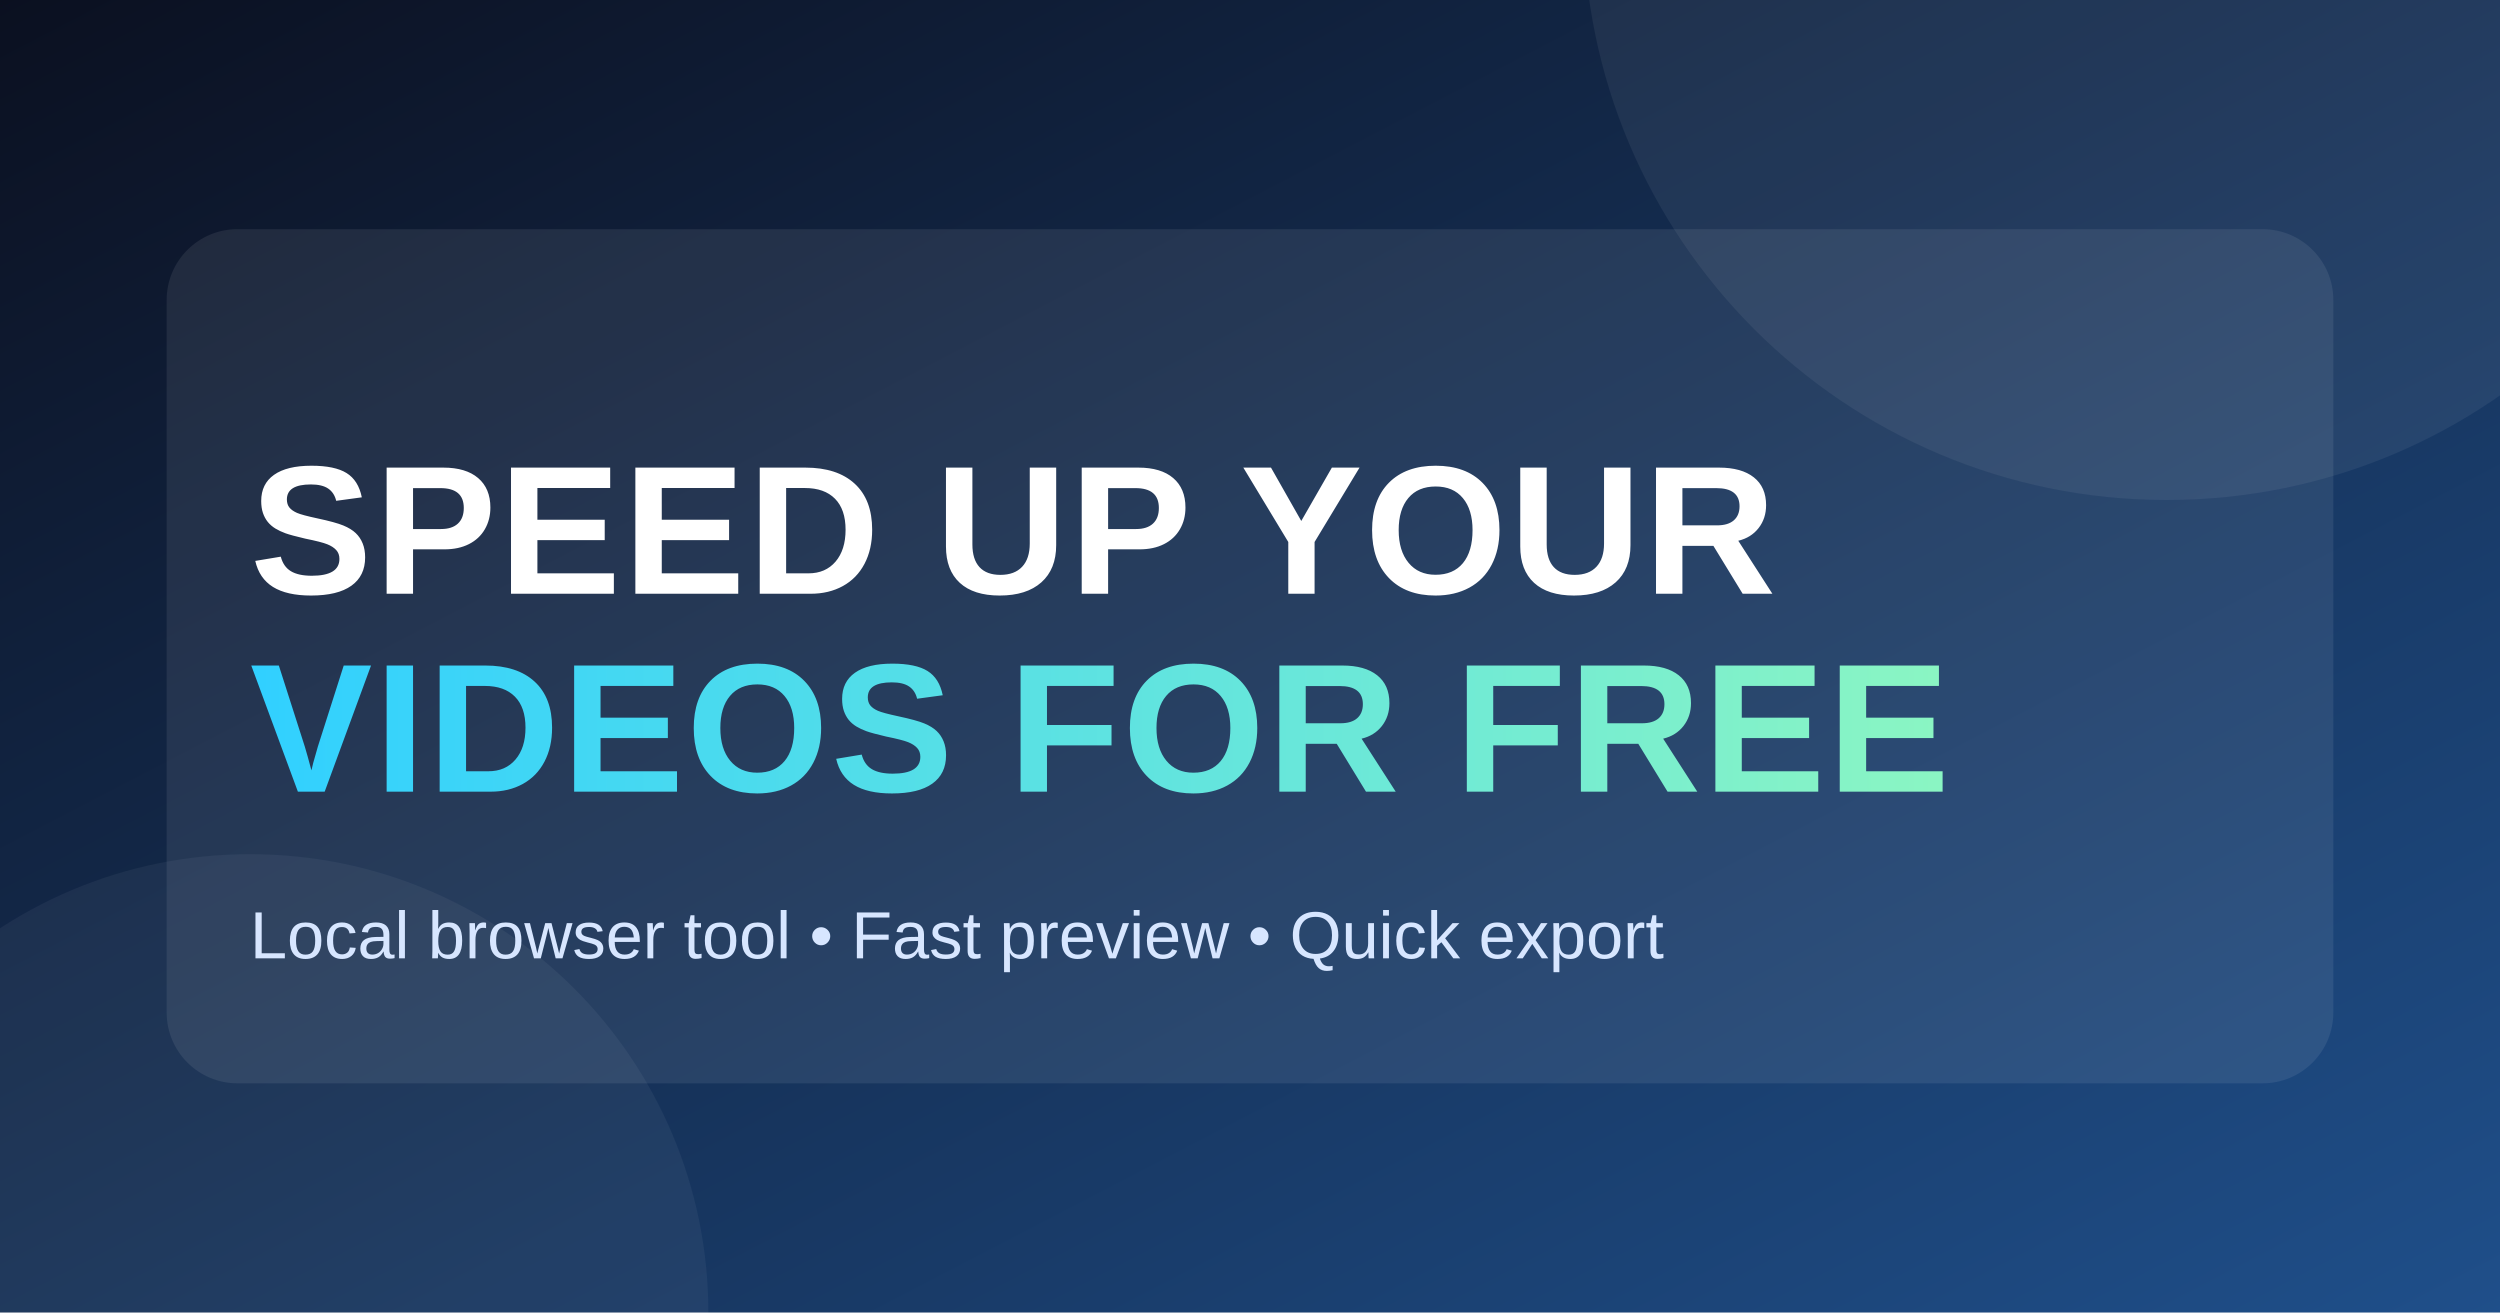
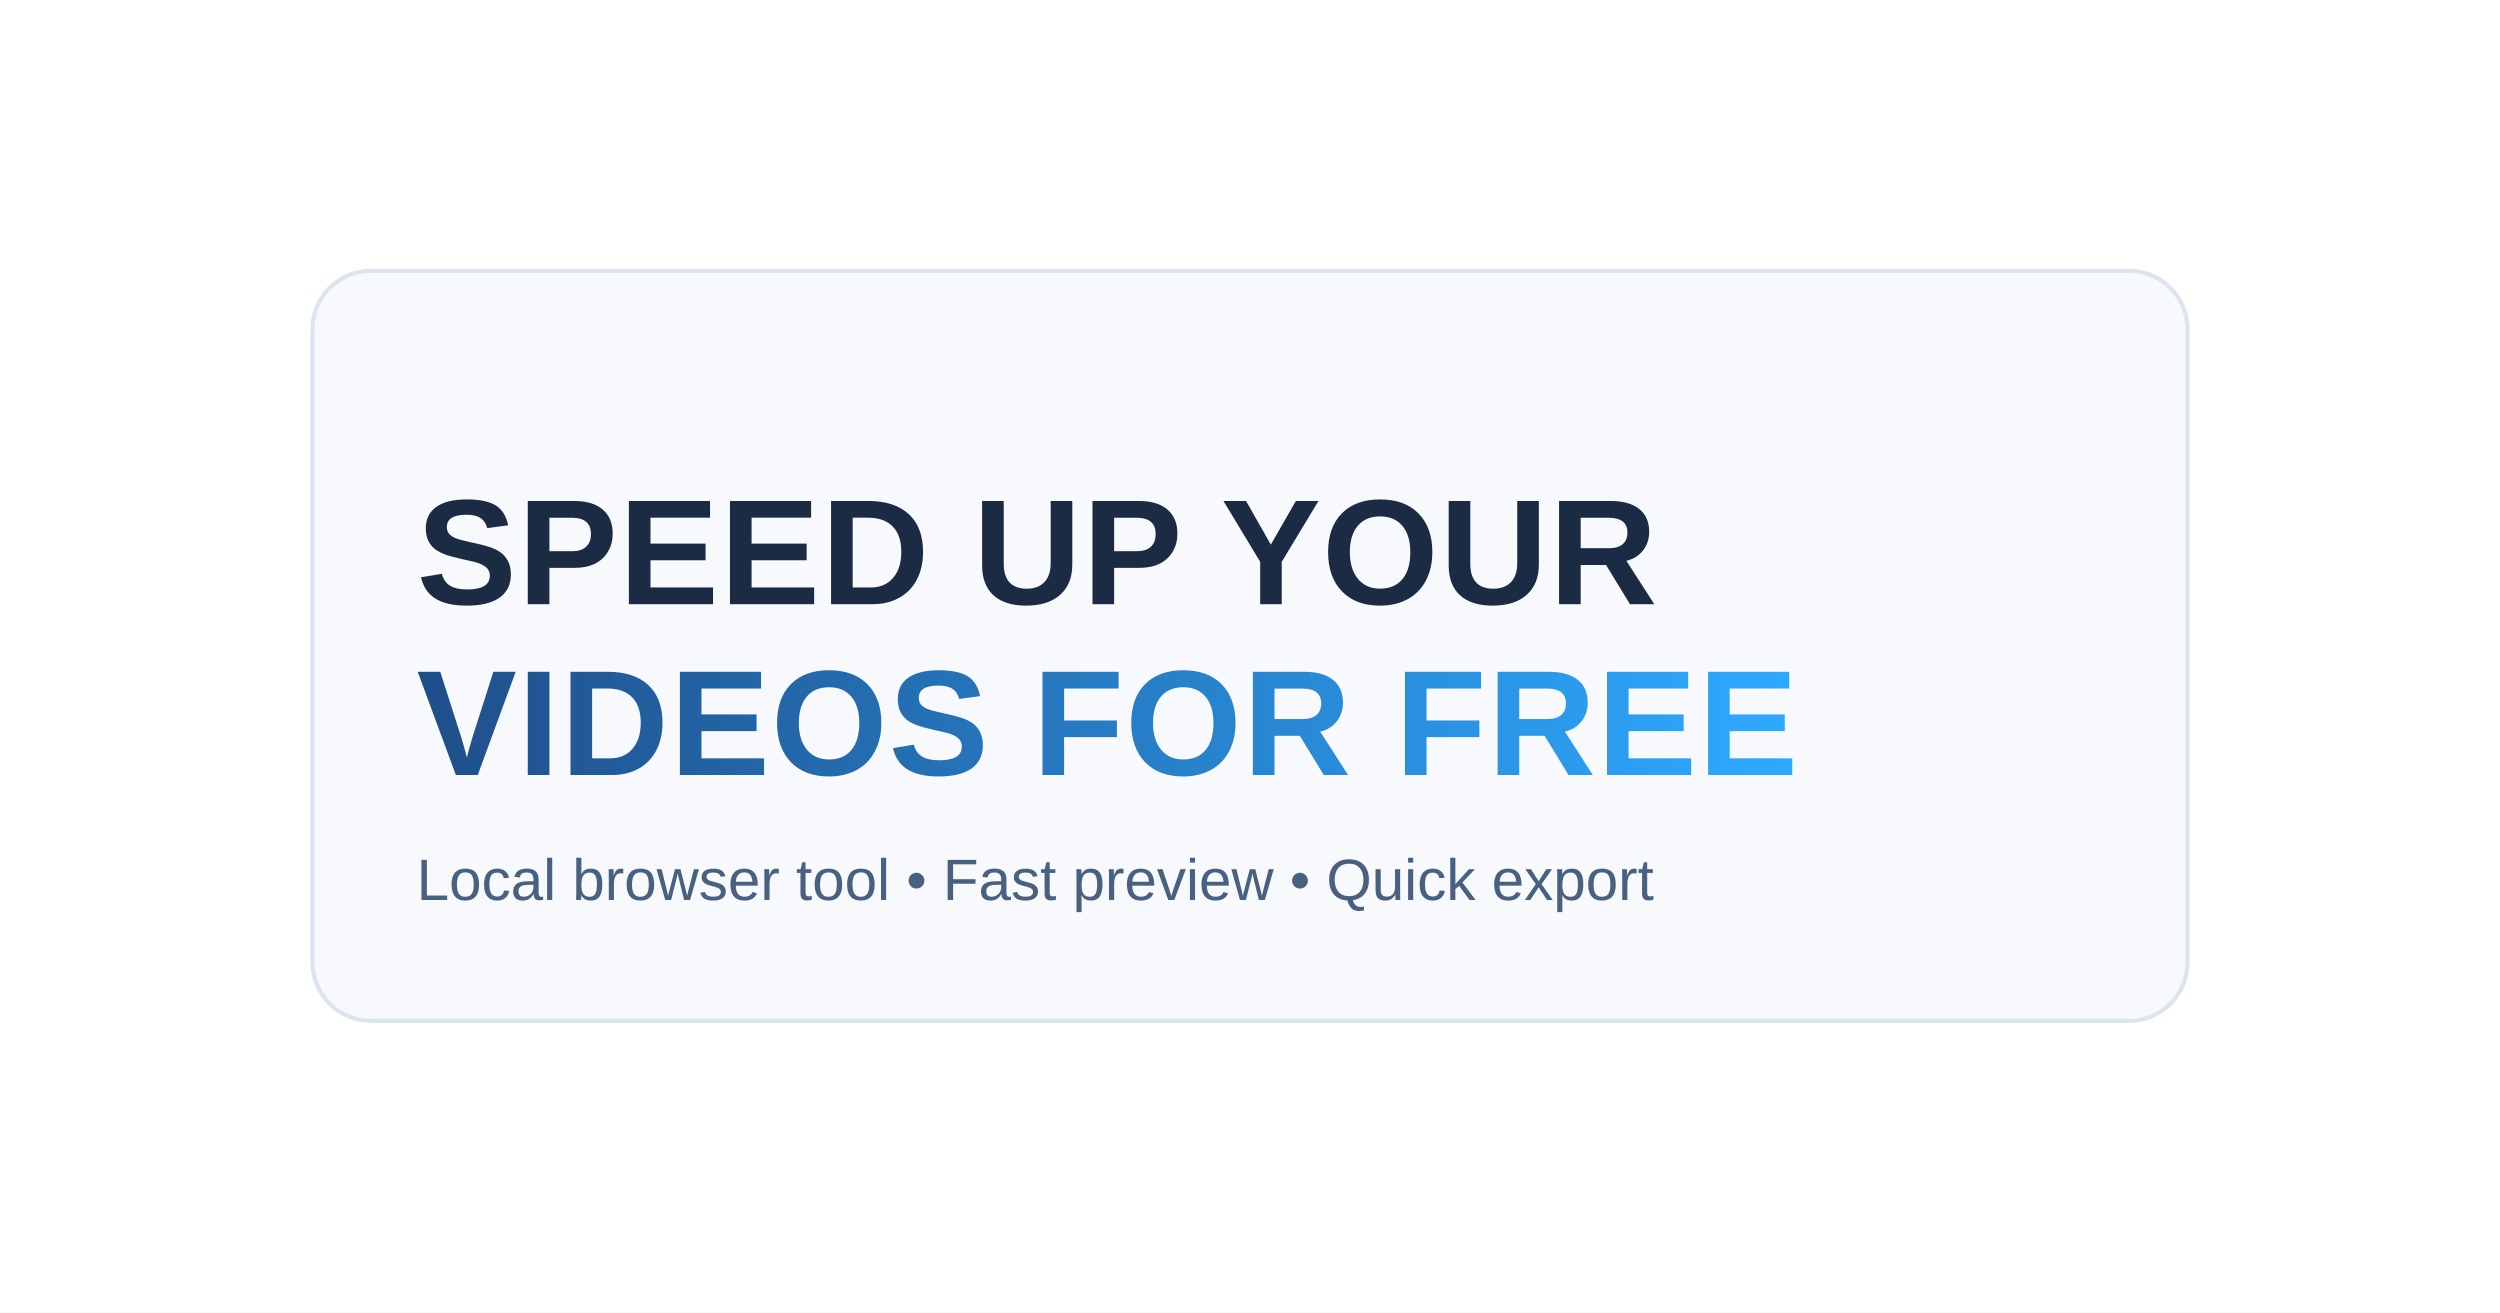
<svg xmlns="http://www.w3.org/2000/svg" width="1200" height="630" viewBox="0 0 1200 630" role="img" aria-label="speed up your videos for free">
  <defs>
-     <linearGradient id="bg" x1="0" y1="0" x2="1" y2="1">
-       <stop offset="0%" stop-color="#0b1020" />
-       <stop offset="100%" stop-color="#1f4f8a" />
-     </linearGradient>
    <linearGradient id="accent" x1="0" y1="0" x2="1" y2="0">
-       <stop offset="0%" stop-color="#31d0ff" />
-       <stop offset="100%" stop-color="#8af5c3" />
+       <stop offset="0%" stop-color="#1f4f8a" />
+       <stop offset="100%" stop-color="#2ea9ff" />
    </linearGradient>
  </defs>
-   <rect width="1200" height="630" fill="url(#bg)" />
-   <circle cx="1040" cy="-40" r="280" fill="#ffffff" fill-opacity="0.06" />
-   <circle cx="120" cy="630" r="220" fill="#ffffff" fill-opacity="0.05" />
-   <rect x="80" y="110" width="1040" height="410" rx="34" fill="#ffffff" fill-opacity="0.08" />
-   <text x="120" y="285" fill="#ffffff" font-family="Arial, Helvetica, sans-serif" font-size="88" font-weight="800" letter-spacing="1">
+   <rect width="1200" height="630" fill="#ffffff" />
+   <rect x="150" y="130" width="900" height="360" rx="28" fill="#f7f9fc" stroke="#dbe4ef" stroke-width="2" />
+   <text x="200" y="290" fill="#1a2b43" font-family="Arial, Helvetica, sans-serif" font-size="72" font-weight="800" letter-spacing="0.5">
    SPEED UP YOUR
  </text>
-   <text x="120" y="380" fill="url(#accent)" font-family="Arial, Helvetica, sans-serif" font-size="88" font-weight="800" letter-spacing="1">
+   <text x="200" y="372" fill="url(#accent)" font-family="Arial, Helvetica, sans-serif" font-size="72" font-weight="800" letter-spacing="0.5">
    VIDEOS FOR FREE
  </text>
-   <text x="120" y="460" fill="#d7e6ff" font-family="Arial, Helvetica, sans-serif" font-size="32" font-weight="500">
+   <text x="200" y="432" fill="#496180" font-family="Arial, Helvetica, sans-serif" font-size="28" font-weight="500">
    Local browser tool • Fast preview • Quick export
  </text>
</svg>
